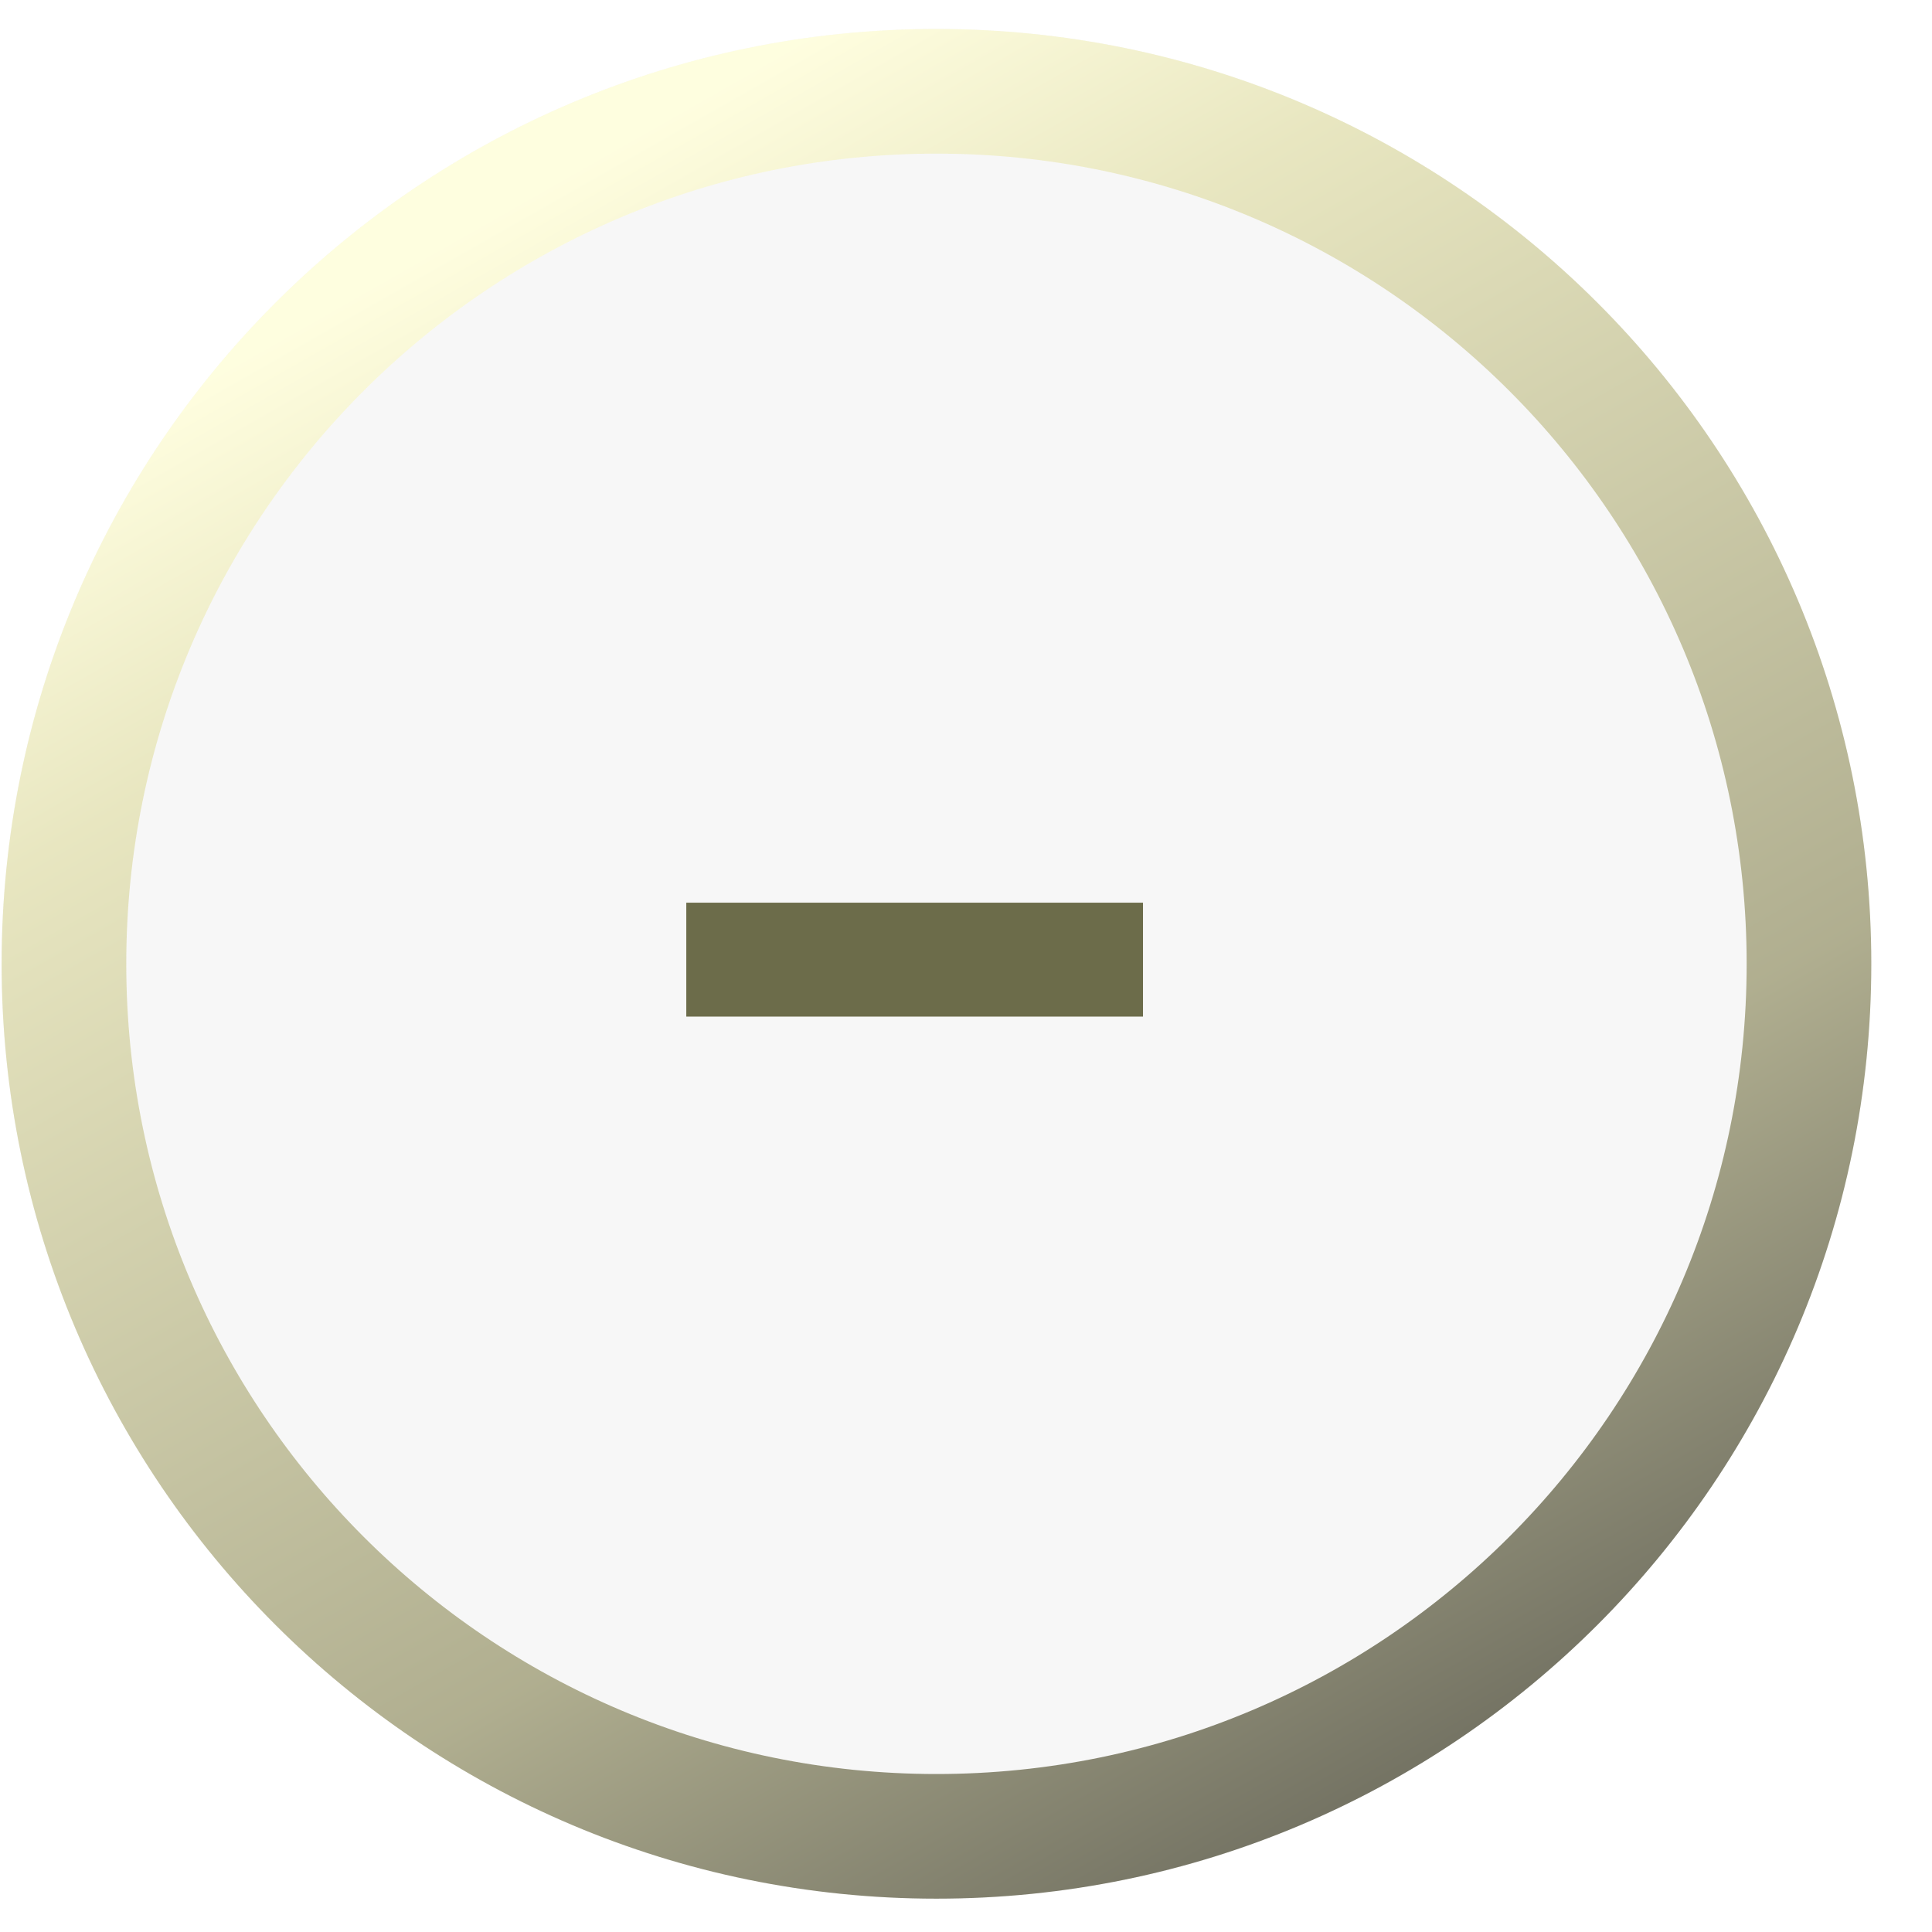
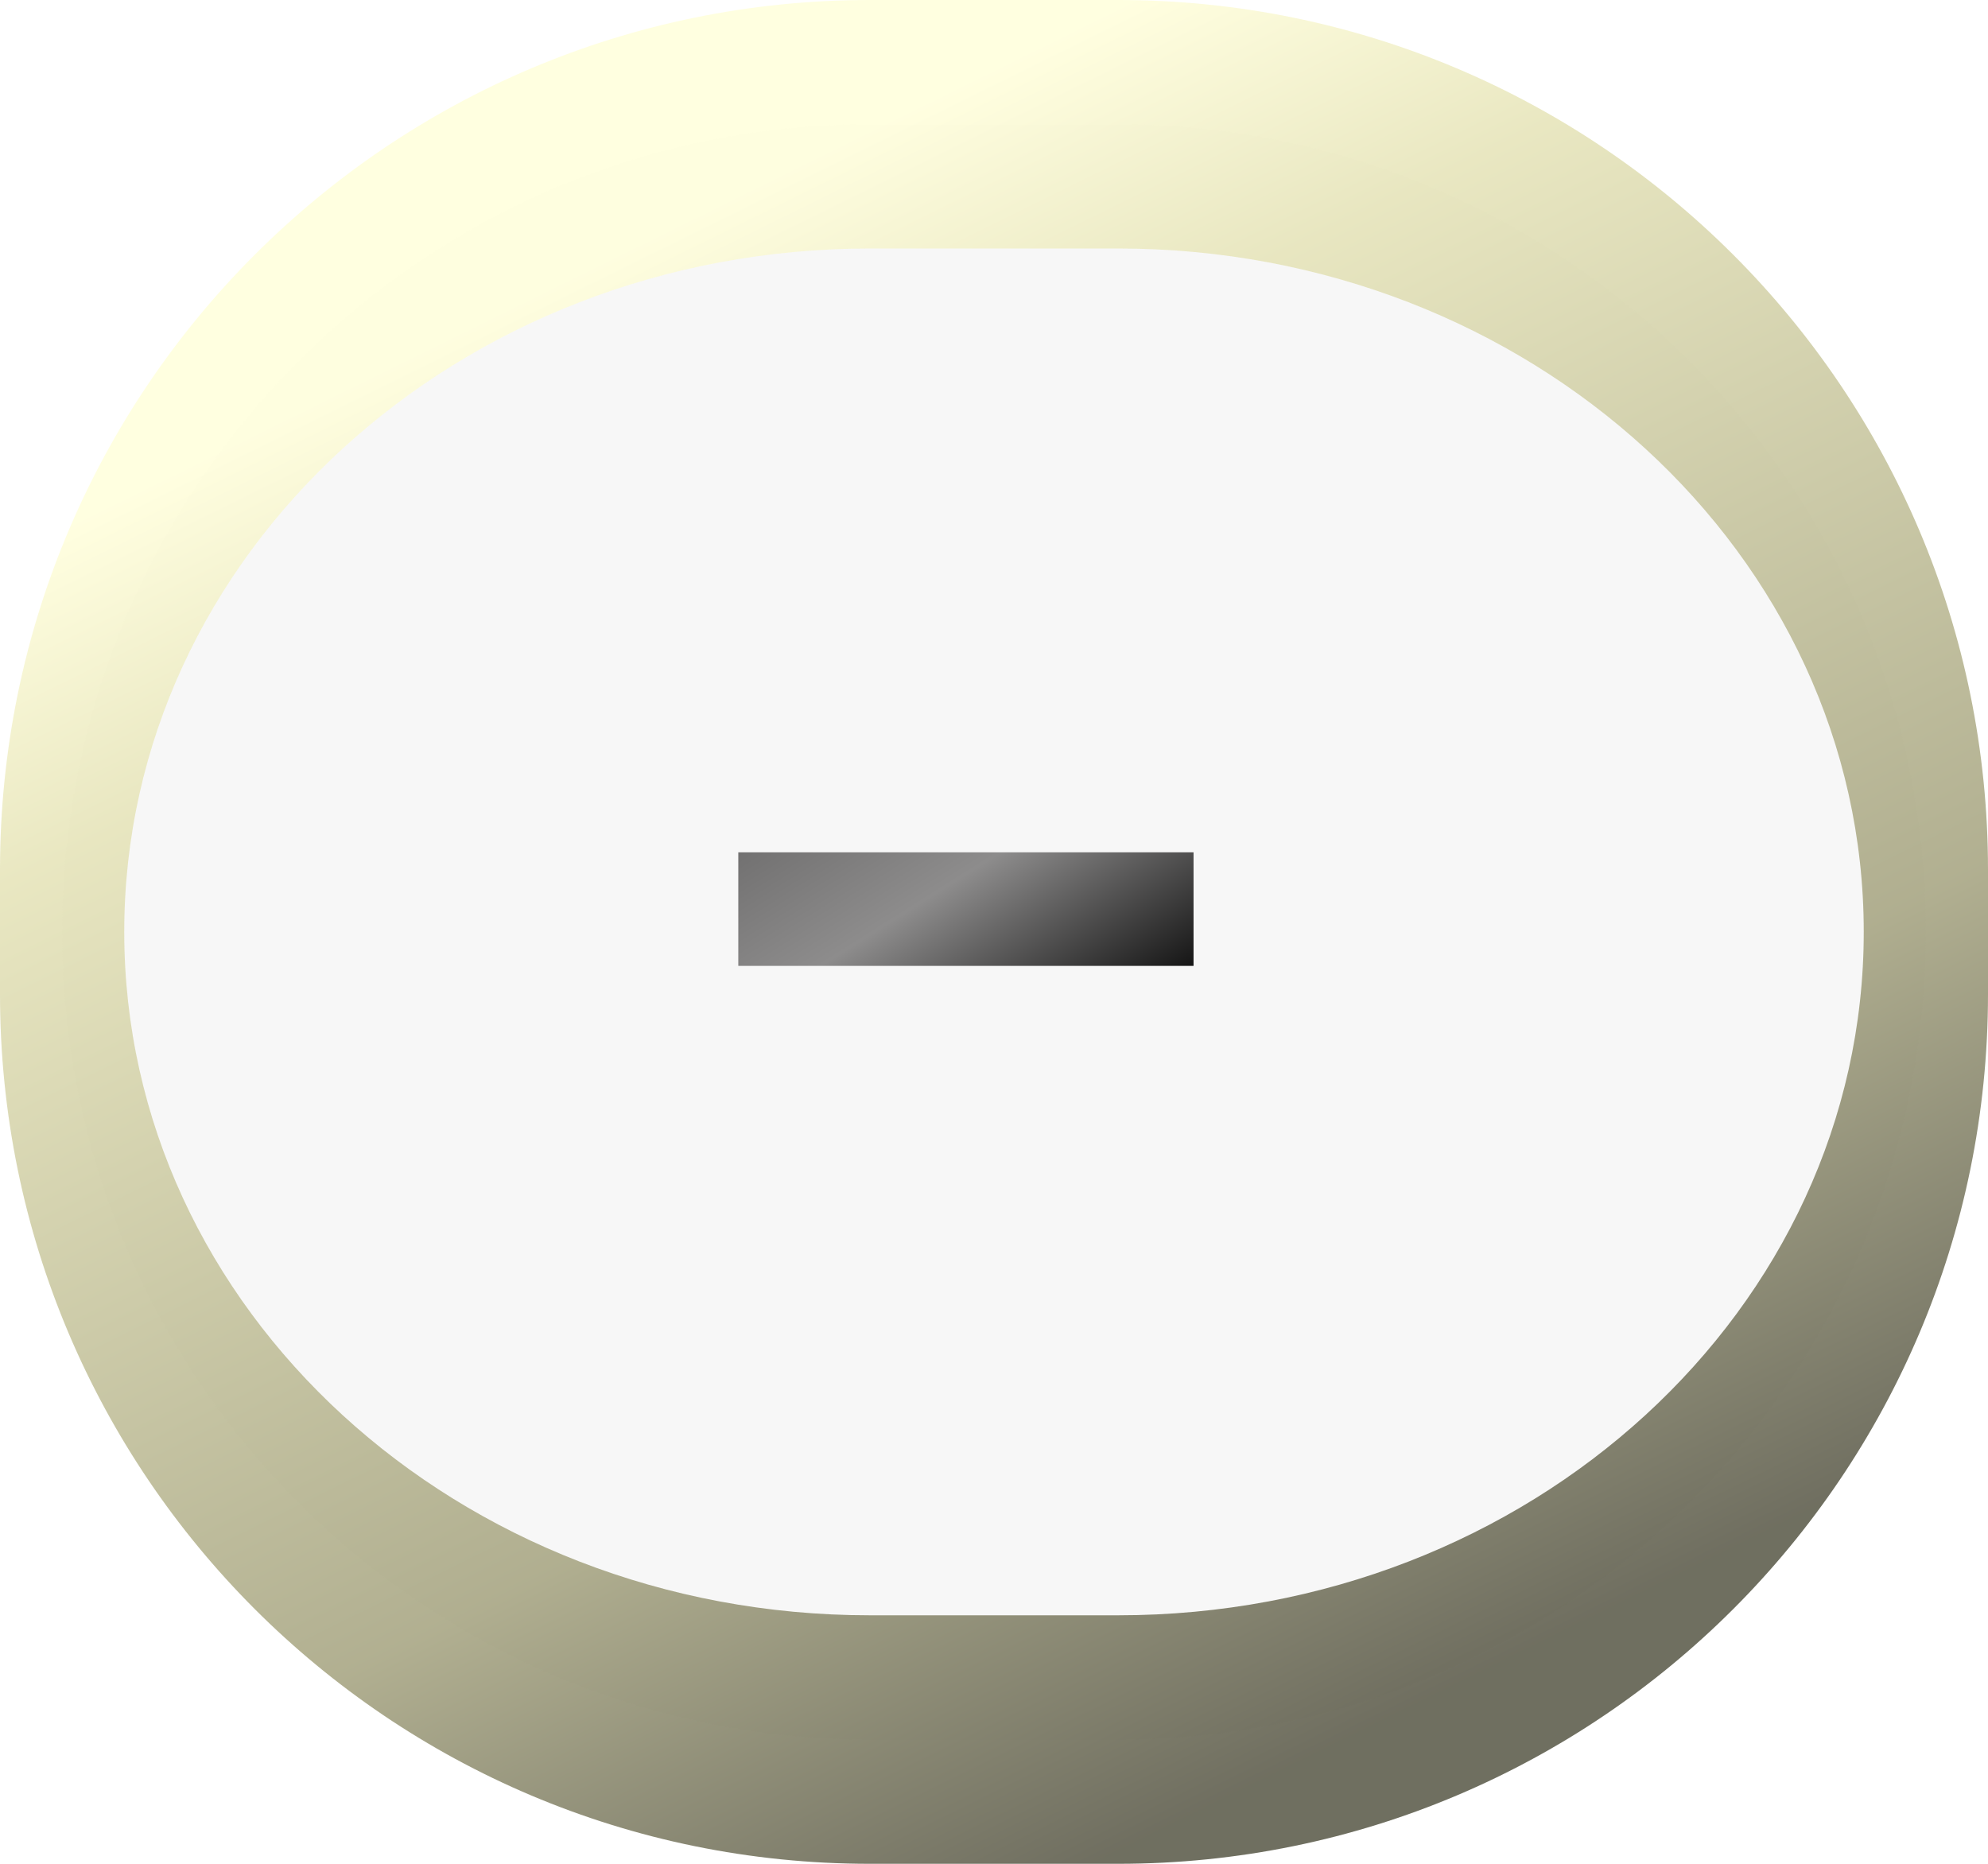
- <svg xmlns="http://www.w3.org/2000/svg" width="31" height="31" viewBox="0 0 31 31" fill="none">
-   <g filter="url(#filter0_b_229_1983)">
-     <rect x="0.026" y="0.465" width="30" height="30" rx="15" fill="#F4F4F4" fill-opacity="0.7" />
-     <rect x="1.026" y="1.465" width="28" height="28" rx="14" stroke="url(#paint0_linear_229_1983)" stroke-opacity="0.9" stroke-width="2" />
+ <svg xmlns="http://www.w3.org/2000/svg" width="32" height="30" viewBox="0 0 32 30" fill="none">
+   <g filter="url(#filter0_b_358_136)">
+     <path d="M1 15C1 7.82 6.82 2 14 2H18C25.18 2 31 7.82 31 15V15C31 22.18 25.18 28 18 28H14C6.82 28 1 22.18 1 15V15Z" fill="#F4F4F4" fill-opacity="0.7" />
+     <path d="M0 14C0 6.268 6.268 0 14 0H18C25.732 0 32 6.268 32 14L30 15C30 8.925 24.627 4 18 4H14C7.373 4 2 8.925 2 15L0 14ZM32 16C32 23.732 25.732 30 18 30H14C6.268 30 0 23.732 0 16L2 15C2 21.075 7.373 26 14 26H18C24.627 26 30 21.075 30 15L32 16ZM14 30C6.268 30 0 23.732 0 16V14C0 6.268 6.268 0 14 0V4C7.373 4 2 8.925 2 15C2 21.075 7.373 26 14 26V30ZM18 0C25.732 0 32 6.268 32 14V16C32 23.732 25.732 30 18 30V26C24.627 26 30 21.075 30 15C30 8.925 24.627 4 18 4V0Z" fill="url(#paint0_linear_358_136)" fill-opacity="0.9" />
  </g>
-   <path d="M18.34 16.312H11.012V14.484H18.34V16.312Z" fill="#6C6C4A" />
+   <path d="M19.212 15.547H11.884V13.719H19.212V15.547Z" fill="url(#paint1_linear_358_136)" />
  <defs>
-     <filter id="filter0_b_229_1983" x="-4.974" y="-4.535" width="40" height="40" filterUnits="userSpaceOnUse" color-interpolation-filters="sRGB">
+     <filter id="filter0_b_358_136" x="-5" y="-5" width="42" height="40" filterUnits="userSpaceOnUse" color-interpolation-filters="sRGB">
      <feFlood flood-opacity="0" result="BackgroundImageFix" />
      <feGaussianBlur in="BackgroundImageFix" stdDeviation="2.5" />
-       <feComposite in2="SourceAlpha" operator="in" result="effect1_backgroundBlur_229_1983" />
-       <feBlend mode="normal" in="SourceGraphic" in2="effect1_backgroundBlur_229_1983" result="shape" />
+       <feComposite in2="SourceAlpha" operator="in" result="effect1_backgroundBlur_358_136" />
+       <feBlend mode="normal" in="SourceGraphic" in2="effect1_backgroundBlur_358_136" result="shape" />
    </filter>
-     <linearGradient id="paint0_linear_229_1983" x1="13.254" y1="0.465" x2="27.952" y2="26.298" gradientUnits="userSpaceOnUse">
+     <linearGradient id="paint0_linear_358_136" x1="14.227" y1="2" x2="25.983" y2="25.84" gradientUnits="userSpaceOnUse">
      <stop stop-color="#FFFEDC" />
      <stop offset="0.176" stop-color="#E6E4BA" />
      <stop offset="0.697" stop-color="#A8A684" />
      <stop offset="1" stop-color="#5F5E4E" />
    </linearGradient>
+     <linearGradient id="paint1_linear_358_136" x1="-1.5" y1="-7" x2="22.5" y2="31" gradientUnits="userSpaceOnUse">
+       <stop offset="0.518" stop-color="#616060" />
+       <stop offset="0.599" stop-color="#8D8C8C" />
+       <stop offset="0.683" />
+     </linearGradient>
  </defs>
</svg>
